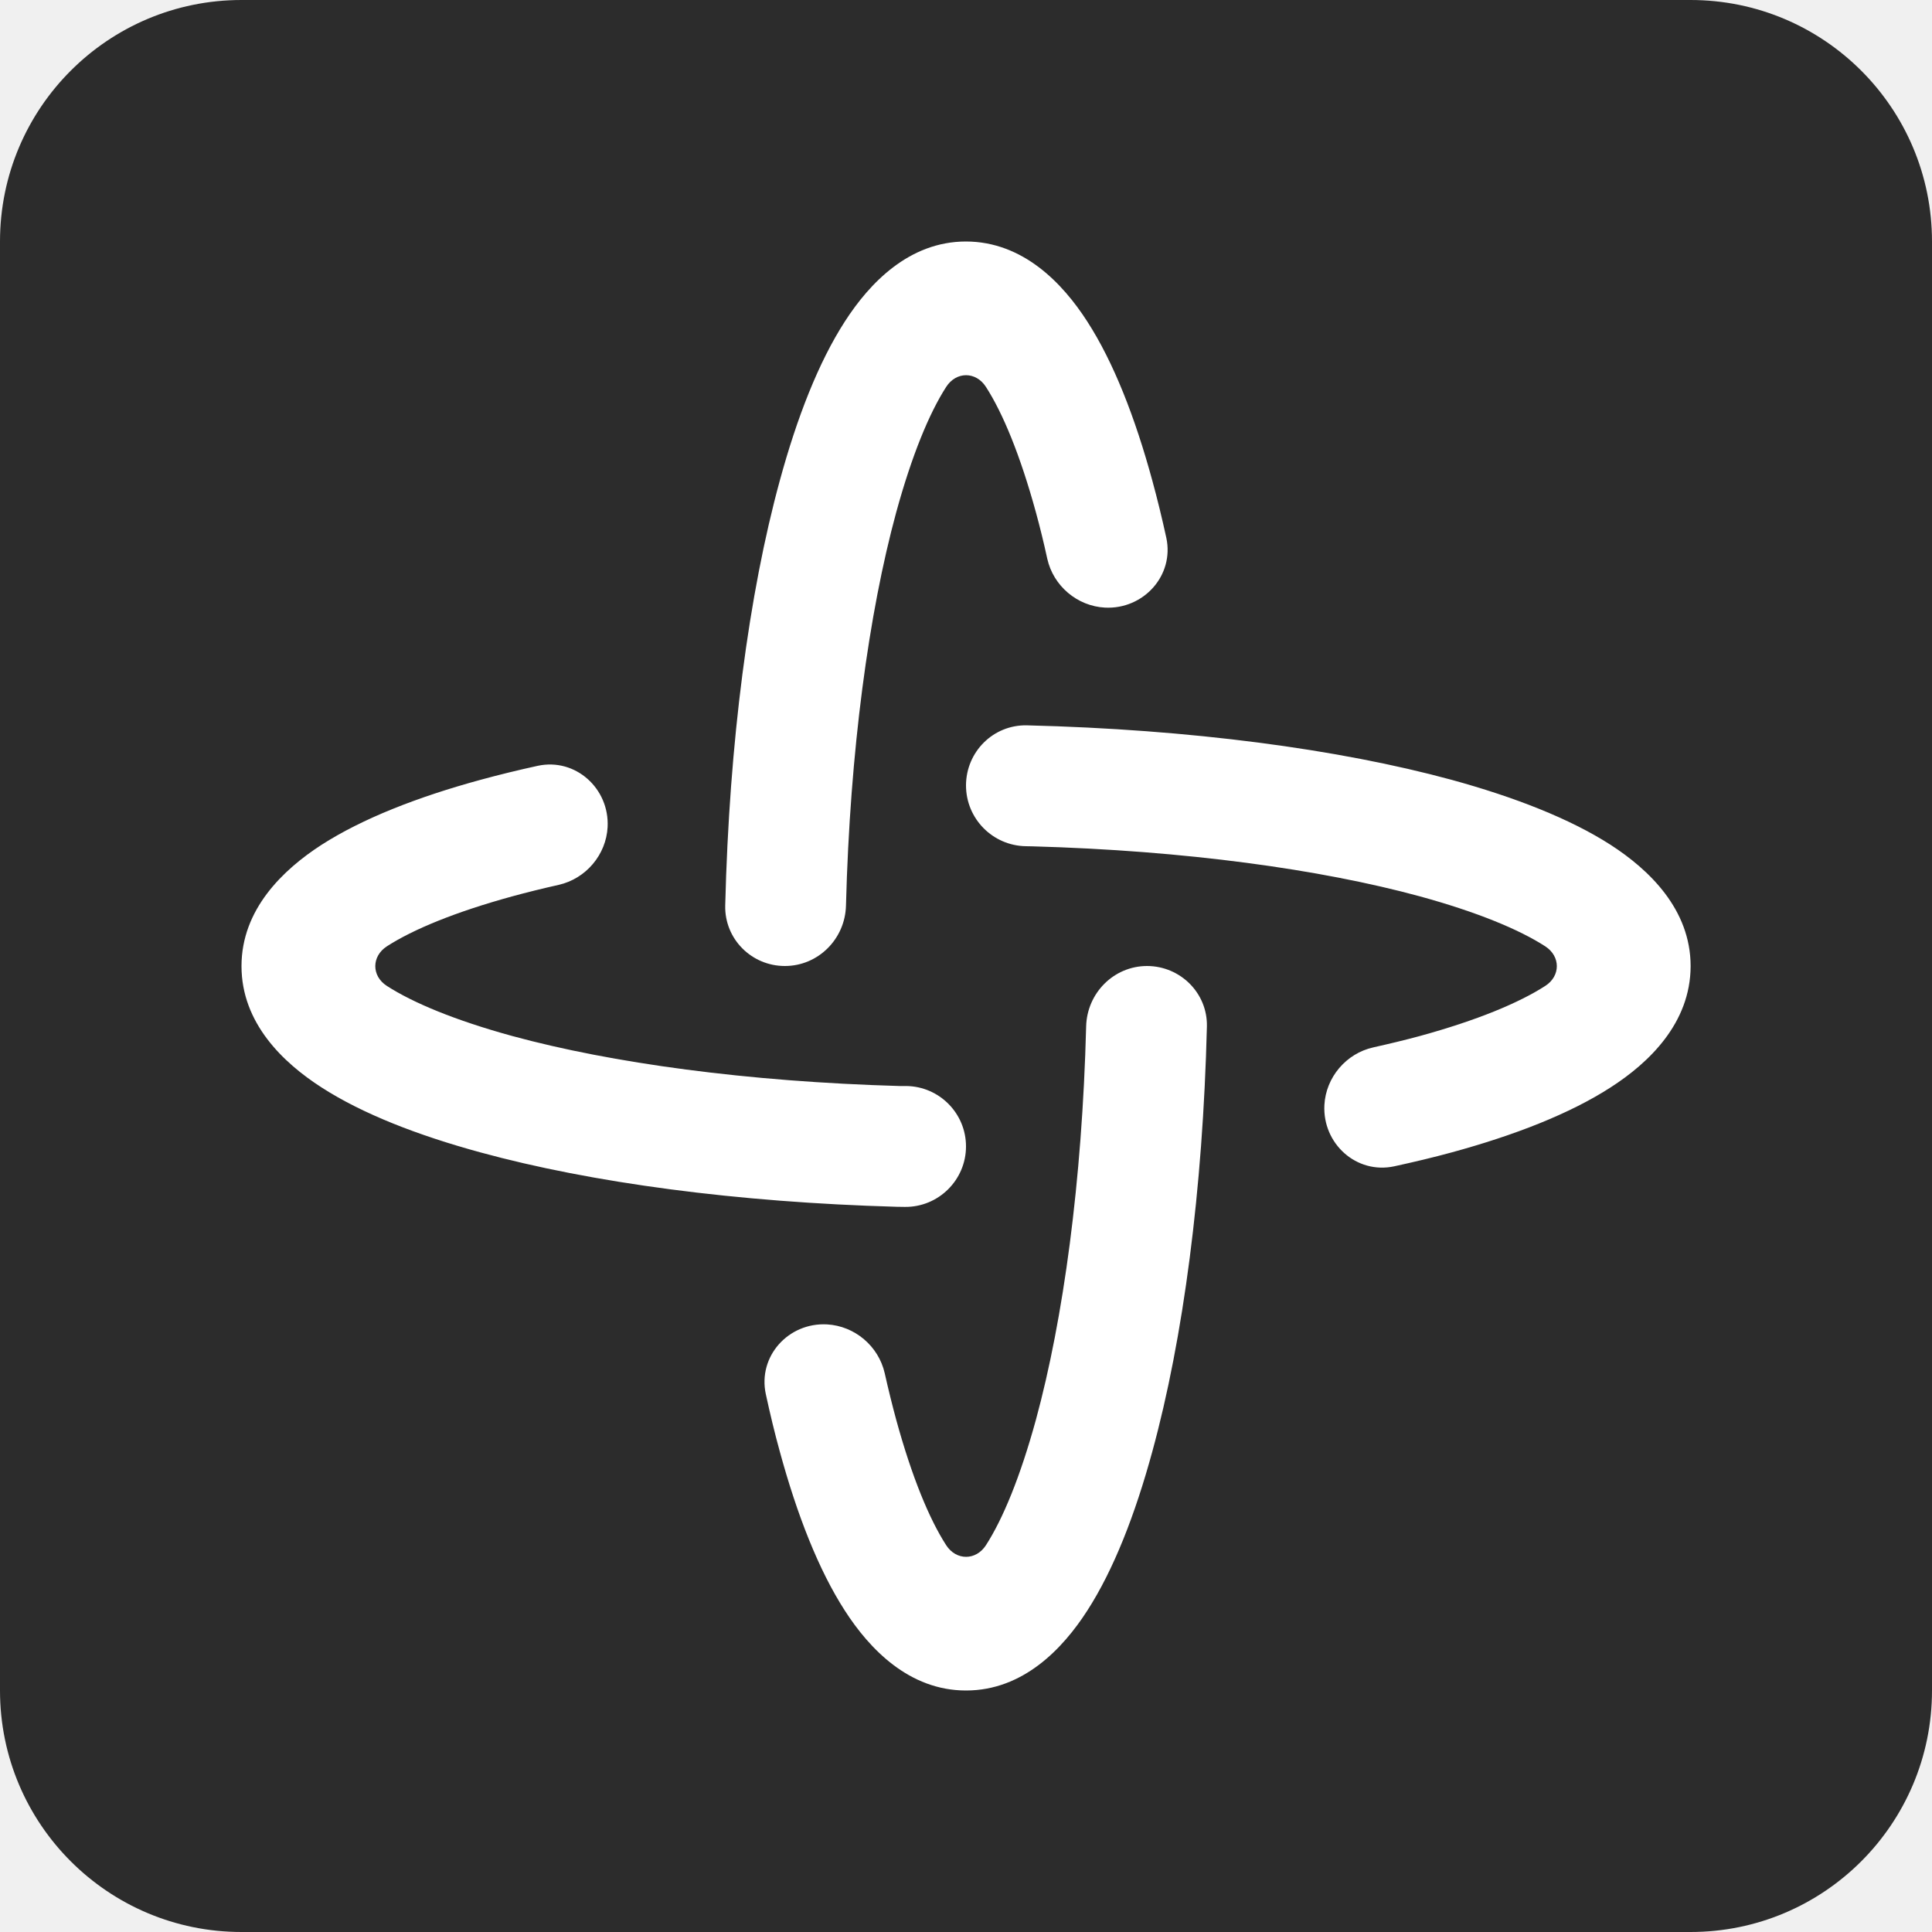
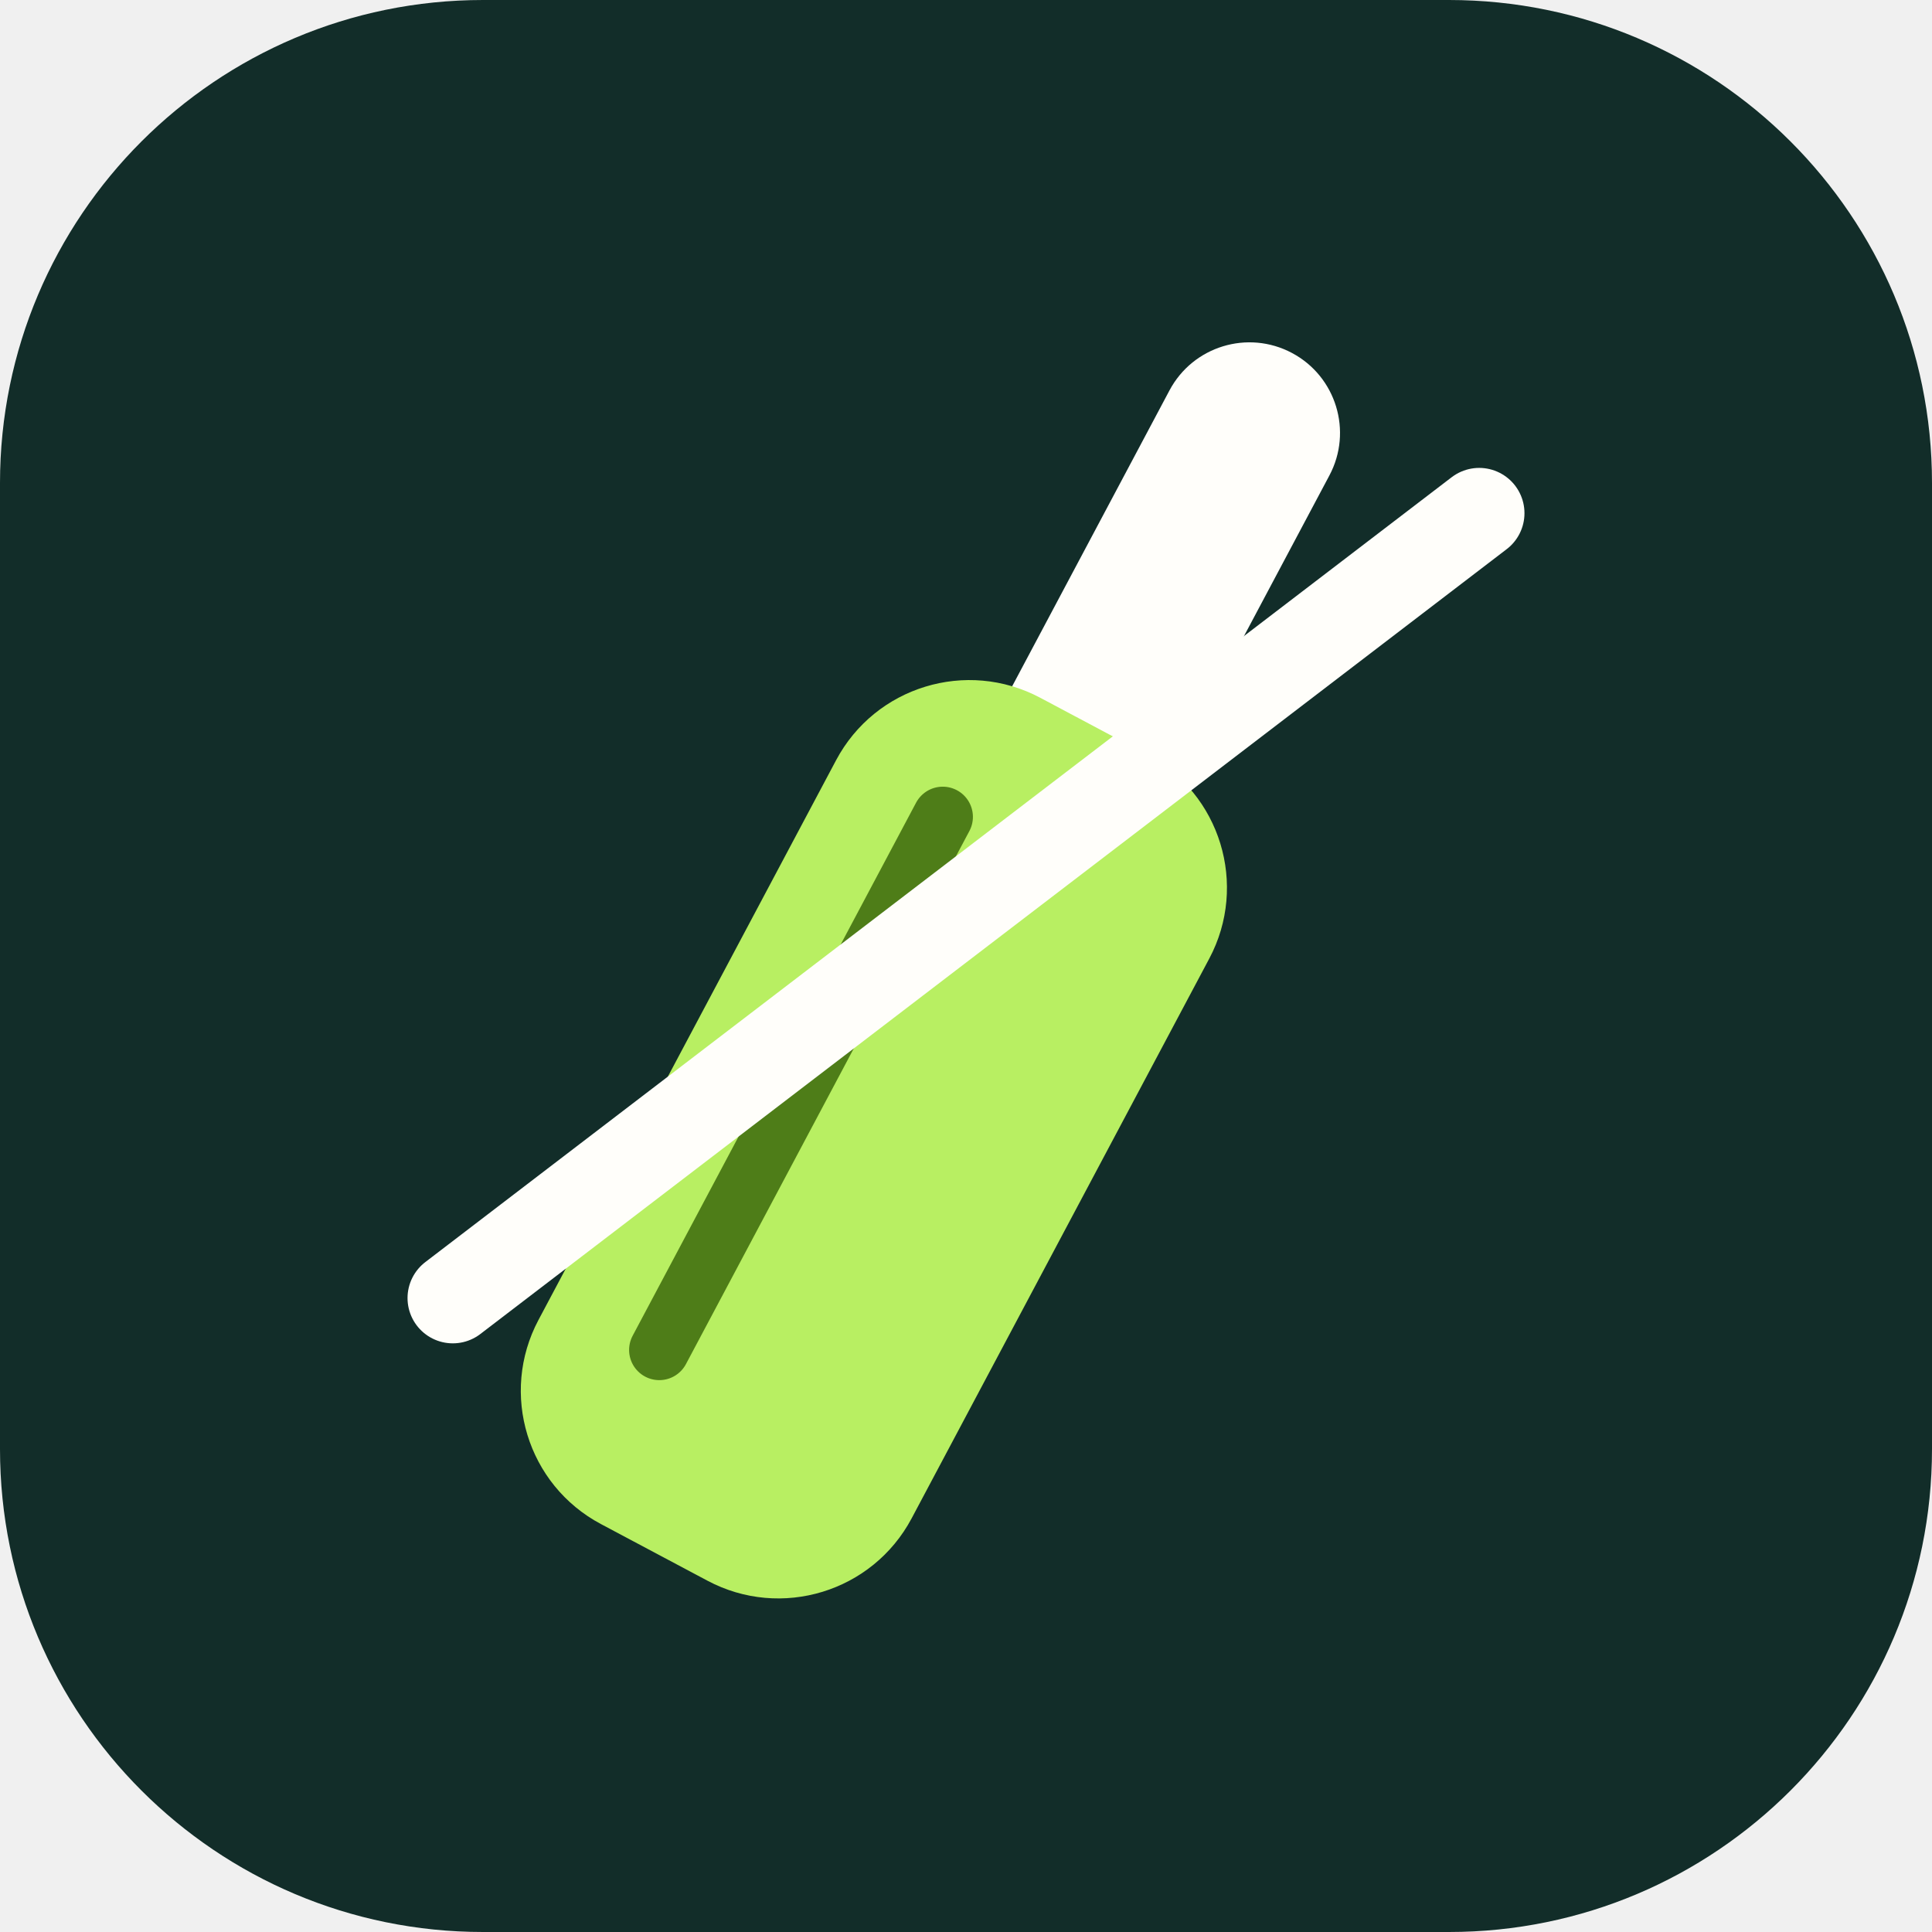
- <svg xmlns="http://www.w3.org/2000/svg" width="16" height="16" viewBox="0 0 16 16" fill="none">
-   <path d="M0 2C0 0.895 0.895 0 2 0H14C15.105 0 16 0.895 16 2V14C16 15.105 15.105 16 14 16H2C0.895 16 0 15.105 0 14V2Z" fill="#2C2C2C" />
-   <path d="M9.5 8C9.776 8.001 10.001 8.225 9.995 8.5C9.962 9.855 9.799 11.086 9.543 12.021C9.401 12.542 9.223 13 9.004 13.339C8.8 13.656 8.472 14 8 14C7.529 14 7.201 13.656 6.997 13.339C6.778 13 6.6 12.542 6.458 12.021C6.416 11.87 6.378 11.711 6.342 11.545C6.275 11.232 6.529 10.951 6.849 10.968C7.079 10.981 7.276 11.148 7.327 11.373C7.357 11.507 7.389 11.636 7.422 11.758C7.552 12.232 7.696 12.58 7.836 12.797C7.919 12.925 8.082 12.925 8.165 12.797C8.305 12.58 8.449 12.232 8.579 11.758C8.806 10.924 8.962 9.784 8.995 8.5C9.002 8.224 9.224 8 9.5 8ZM4.454 6.342C4.766 6.275 5.048 6.53 5.032 6.849C5.02 7.079 4.852 7.277 4.627 7.328C4.493 7.358 4.364 7.39 4.243 7.423C3.769 7.553 3.421 7.697 3.204 7.837C3.076 7.92 3.076 8.083 3.204 8.165C3.421 8.305 3.769 8.45 4.243 8.58C5.066 8.804 6.187 8.958 7.451 8.994H7.507C7.78 8.998 8 9.221 8 9.494C8 9.772 7.772 9.998 7.494 9.995L7.425 9.994C6.101 9.957 4.898 9.795 3.98 9.544C3.459 9.402 3.001 9.224 2.662 9.005C2.345 8.801 2 8.473 2 8.001C2 7.53 2.345 7.202 2.662 6.997C3.001 6.779 3.459 6.6 3.98 6.458C4.13 6.417 4.289 6.378 4.454 6.342ZM8.504 6.007C9.857 6.04 11.087 6.204 12.021 6.458C12.542 6.601 13 6.779 13.339 6.997C13.656 7.202 14.001 7.53 14.001 8.001C14 8.473 13.656 8.801 13.339 9.005C13 9.224 12.542 9.402 12.021 9.544C11.871 9.585 11.711 9.623 11.546 9.659C11.233 9.726 10.952 9.471 10.968 9.152C10.98 8.922 11.148 8.724 11.373 8.674C11.507 8.644 11.636 8.613 11.758 8.58C12.232 8.45 12.58 8.305 12.797 8.165C12.925 8.083 12.925 7.92 12.797 7.837C12.58 7.697 12.232 7.553 11.758 7.423C10.935 7.199 9.814 7.044 8.55 7.009L8.497 7.008C8.221 7.004 8 6.78 8 6.504C8.001 6.226 8.226 6.001 8.504 6.007ZM8 2C8.472 2.001 8.8 2.345 9.004 2.662C9.223 3.001 9.401 3.459 9.543 3.98C9.584 4.13 9.623 4.289 9.659 4.454C9.726 4.766 9.47 5.048 9.151 5.032C8.921 5.02 8.723 4.852 8.673 4.627C8.644 4.493 8.612 4.364 8.579 4.243C8.449 3.769 8.305 3.421 8.165 3.204C8.082 3.075 7.919 3.075 7.836 3.204C7.696 3.421 7.552 3.769 7.422 4.243C7.195 5.077 7.039 6.216 7.006 7.5C6.999 7.776 6.776 8 6.5 8C6.224 8 6 7.776 6.006 7.5C6.039 6.146 6.202 4.915 6.458 3.98C6.6 3.459 6.778 3.001 6.997 2.662C7.201 2.345 7.529 2 8 2Z" fill="white" />
+ <svg xmlns="http://www.w3.org/2000/svg" viewBox="0 0 64 64">
+   <rect width="64" height="64" rx="16" fill="#122d29" />
+   <g transform="rotate(28 32 32)">
+     <rect x="29" y="9" width="6" height="18" rx="3" fill="#fffefa" />
+     <rect x="25" y="23" width="14" height="31" rx="5" fill="#b8ef62" />
+     <path d="M29 28v20" stroke="#4e7d18" stroke-width="2" stroke-linecap="round" />
+   </g>
+   <path d="m15 43 34-26" stroke="#fffefa" stroke-width="3" stroke-linecap="round" />
</svg>
